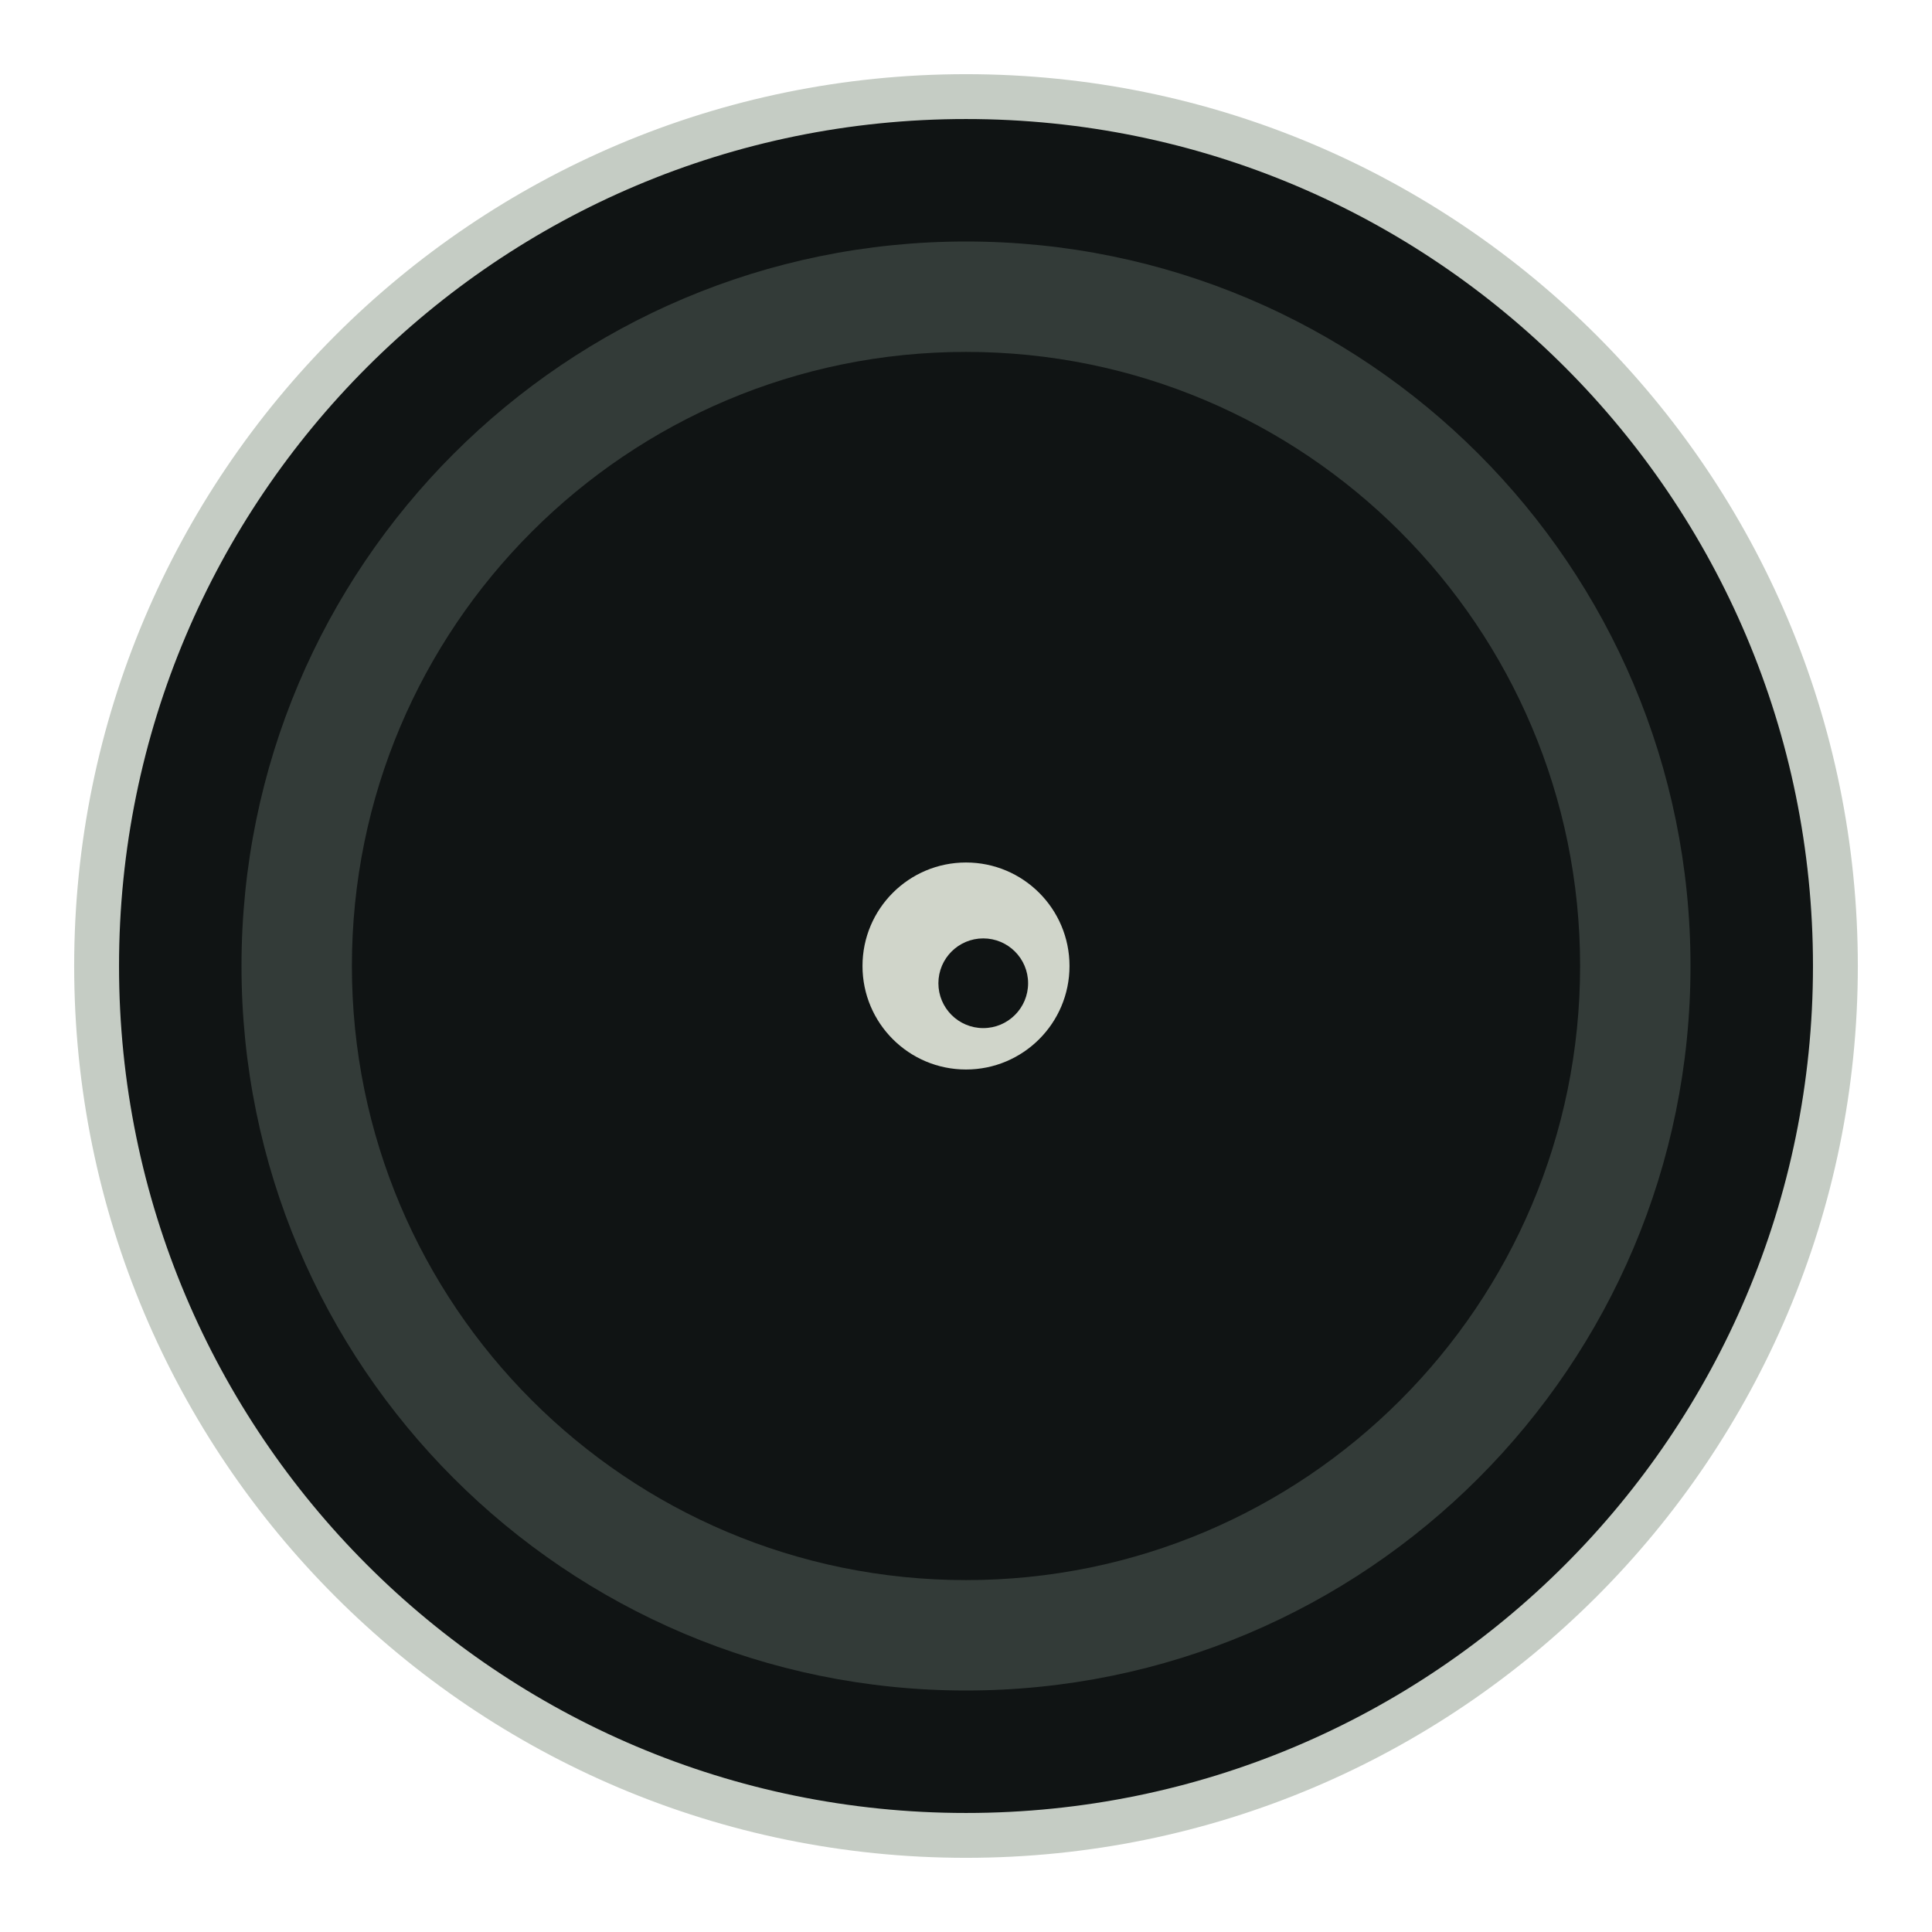
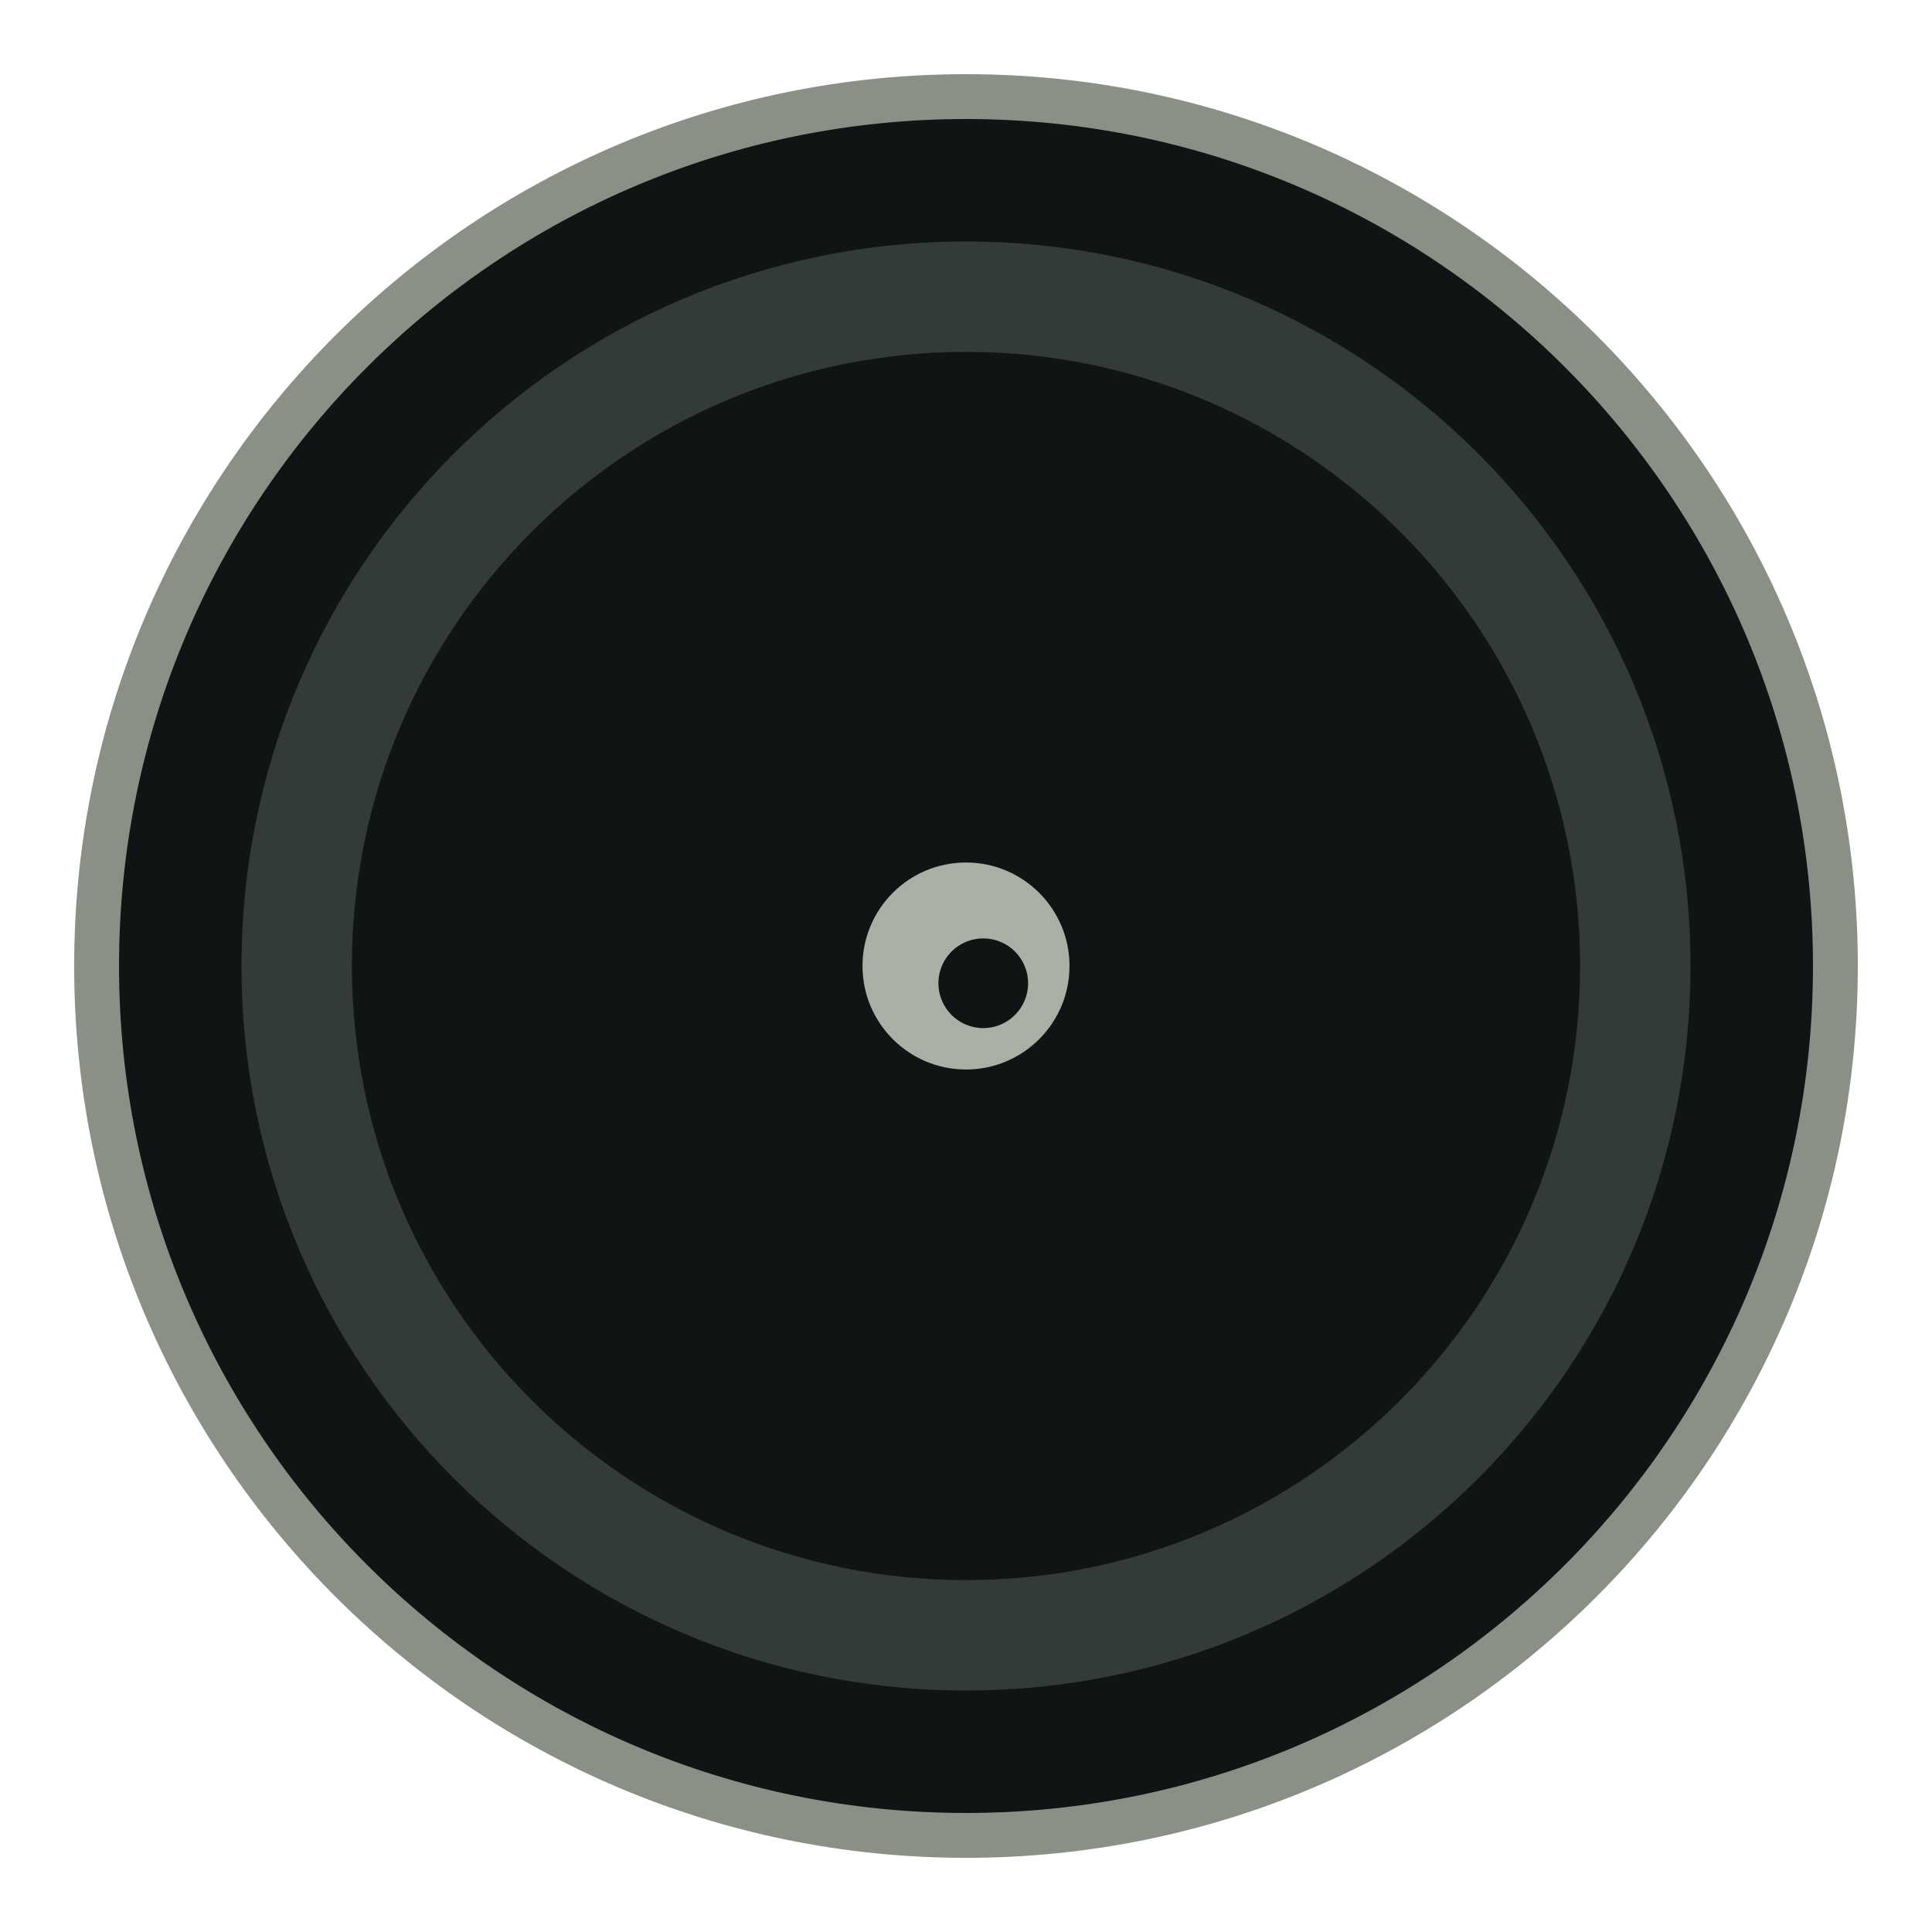
<svg xmlns="http://www.w3.org/2000/svg" viewBox="0 0 28 28" width="28" height="28">
-   <circle cx="14" cy="14" r="12.6" fill="#101414" stroke="#C5CCC4" stroke-width="0.65" />
+   <circle cx="14" cy="14" r="12.6" fill="#101414" stroke="#8A9086" stroke-width="0.65" />
  <circle cx="14" cy="14" r="10.5" fill="#333B38" />
  <circle cx="14" cy="14" r="8.9" fill="#101414" />
-   <circle cx="14" cy="14" r="1.5" fill="#D0D5CA" />
+   <circle cx="14" cy="14" r="1.5" fill="#A9B0A5" />
  <circle cx="14.25" cy="14.25" r="0.65" fill="#101414" />
</svg>
